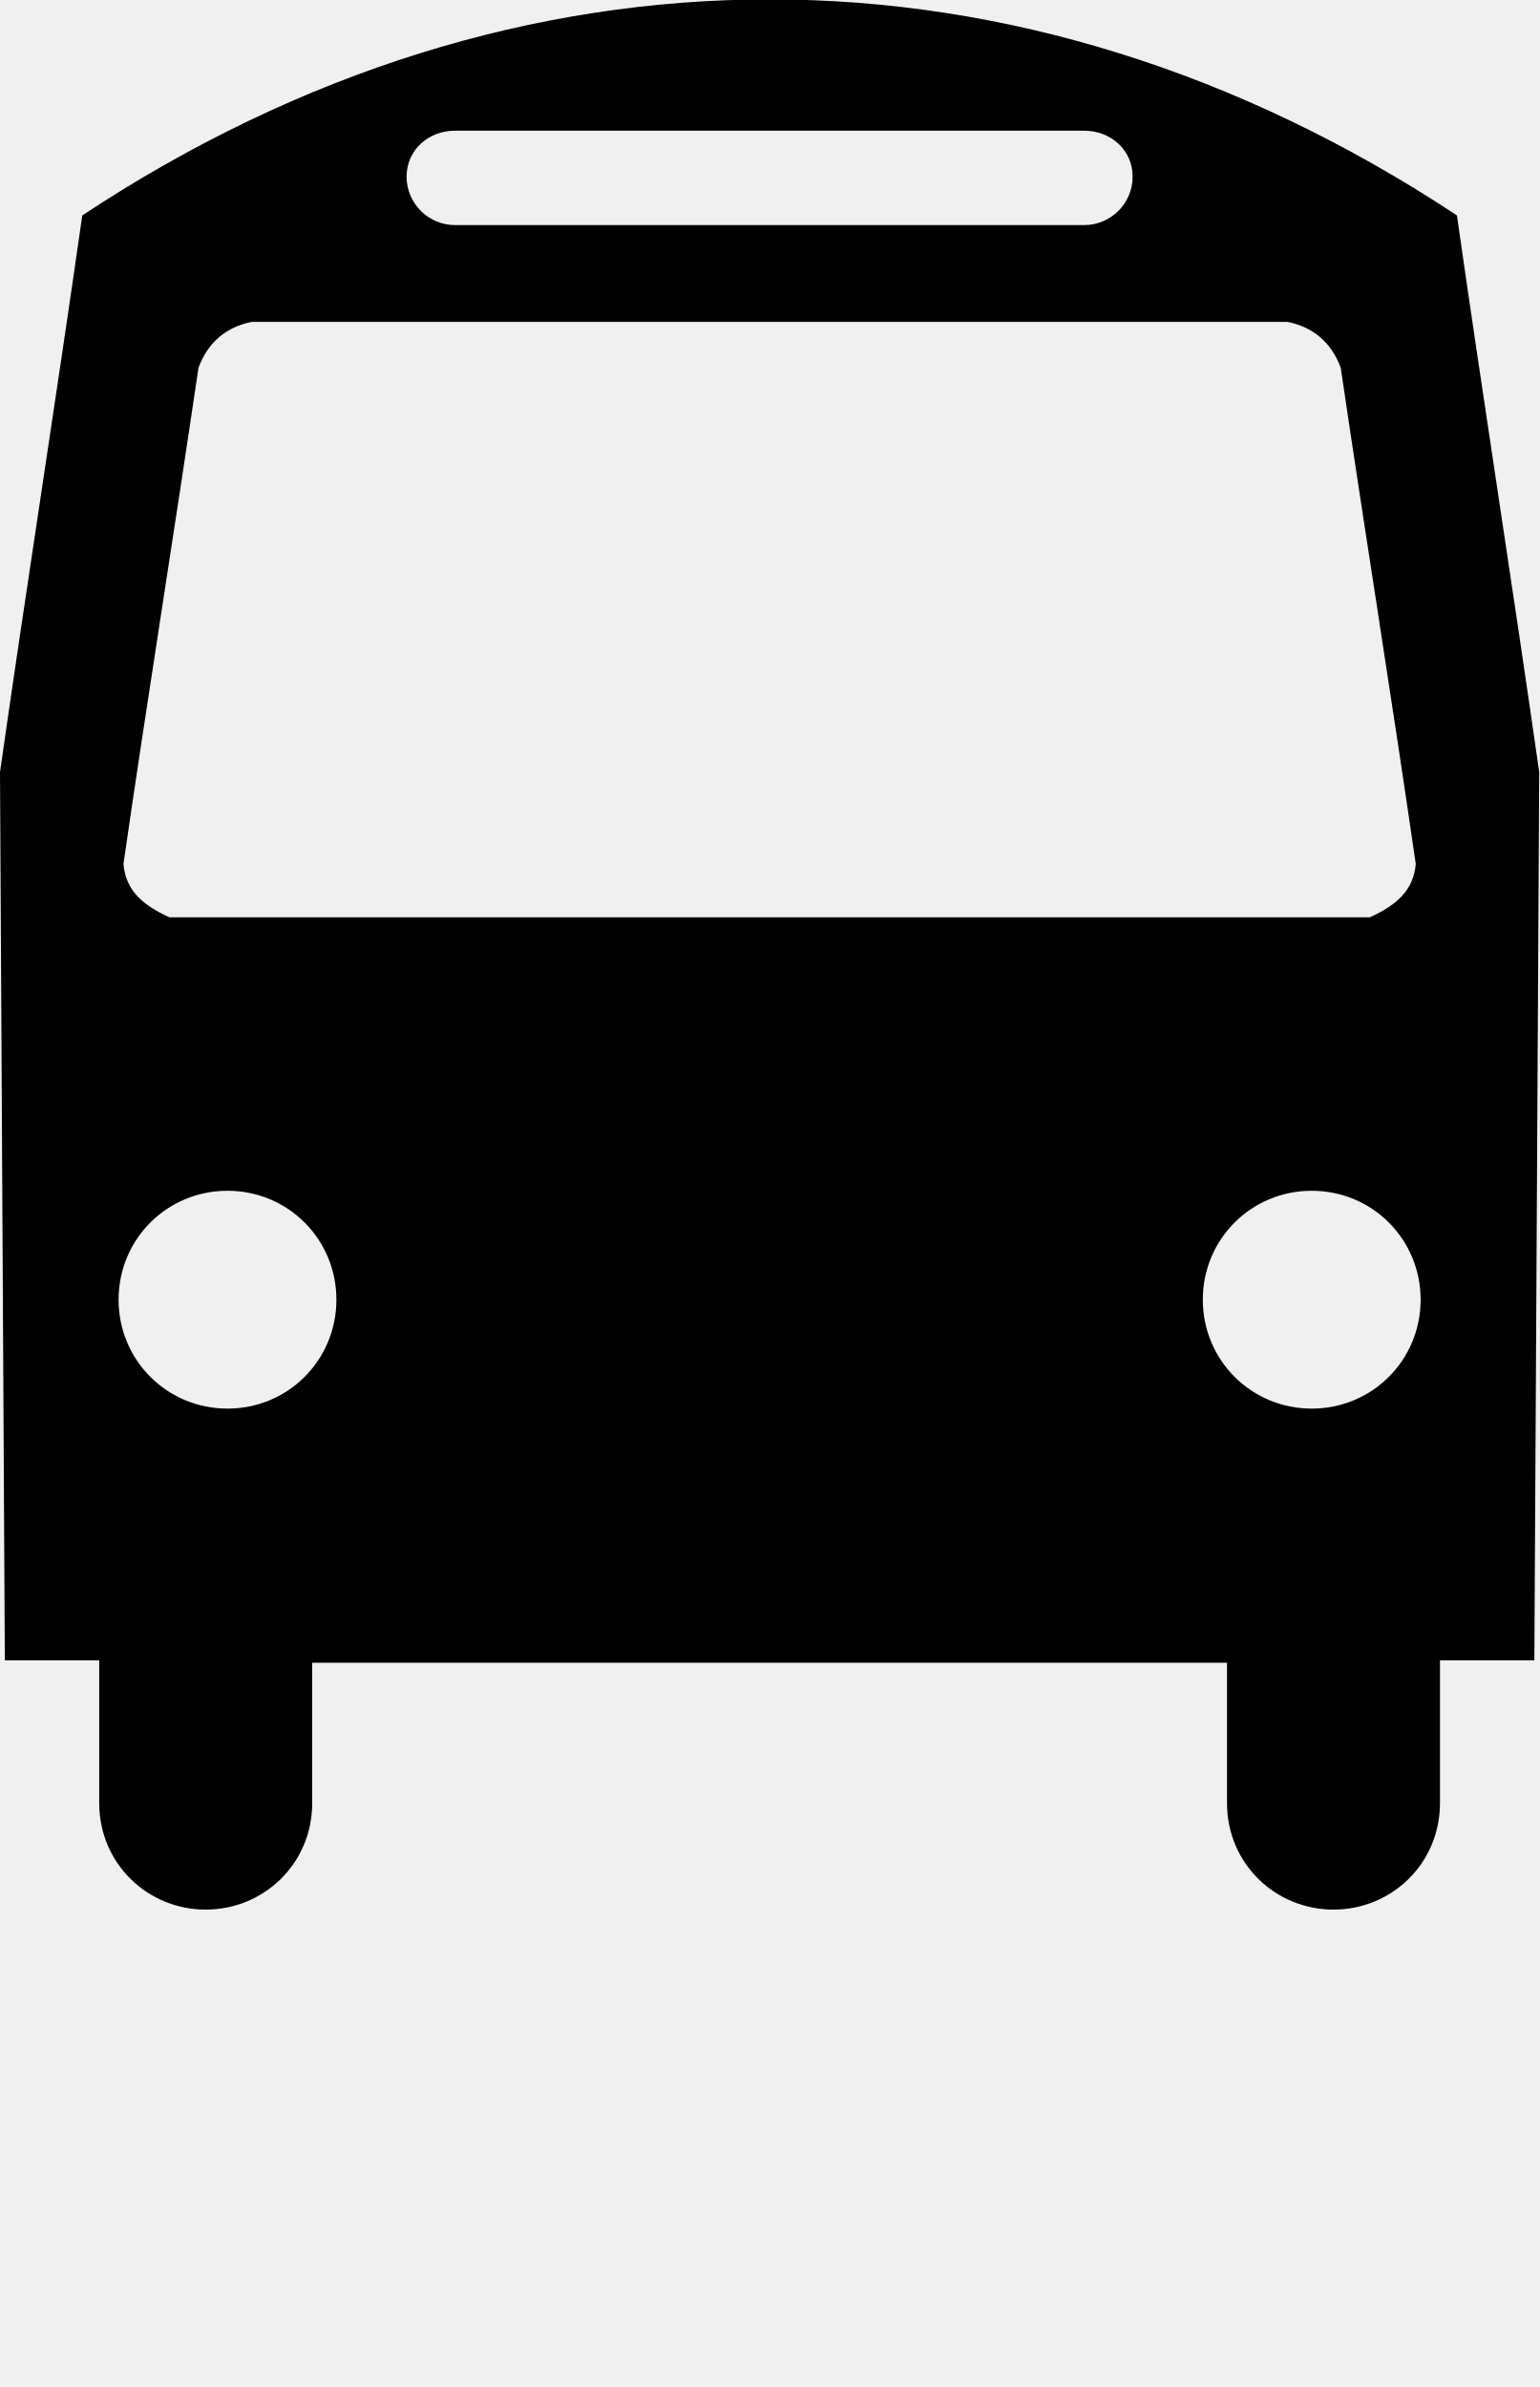
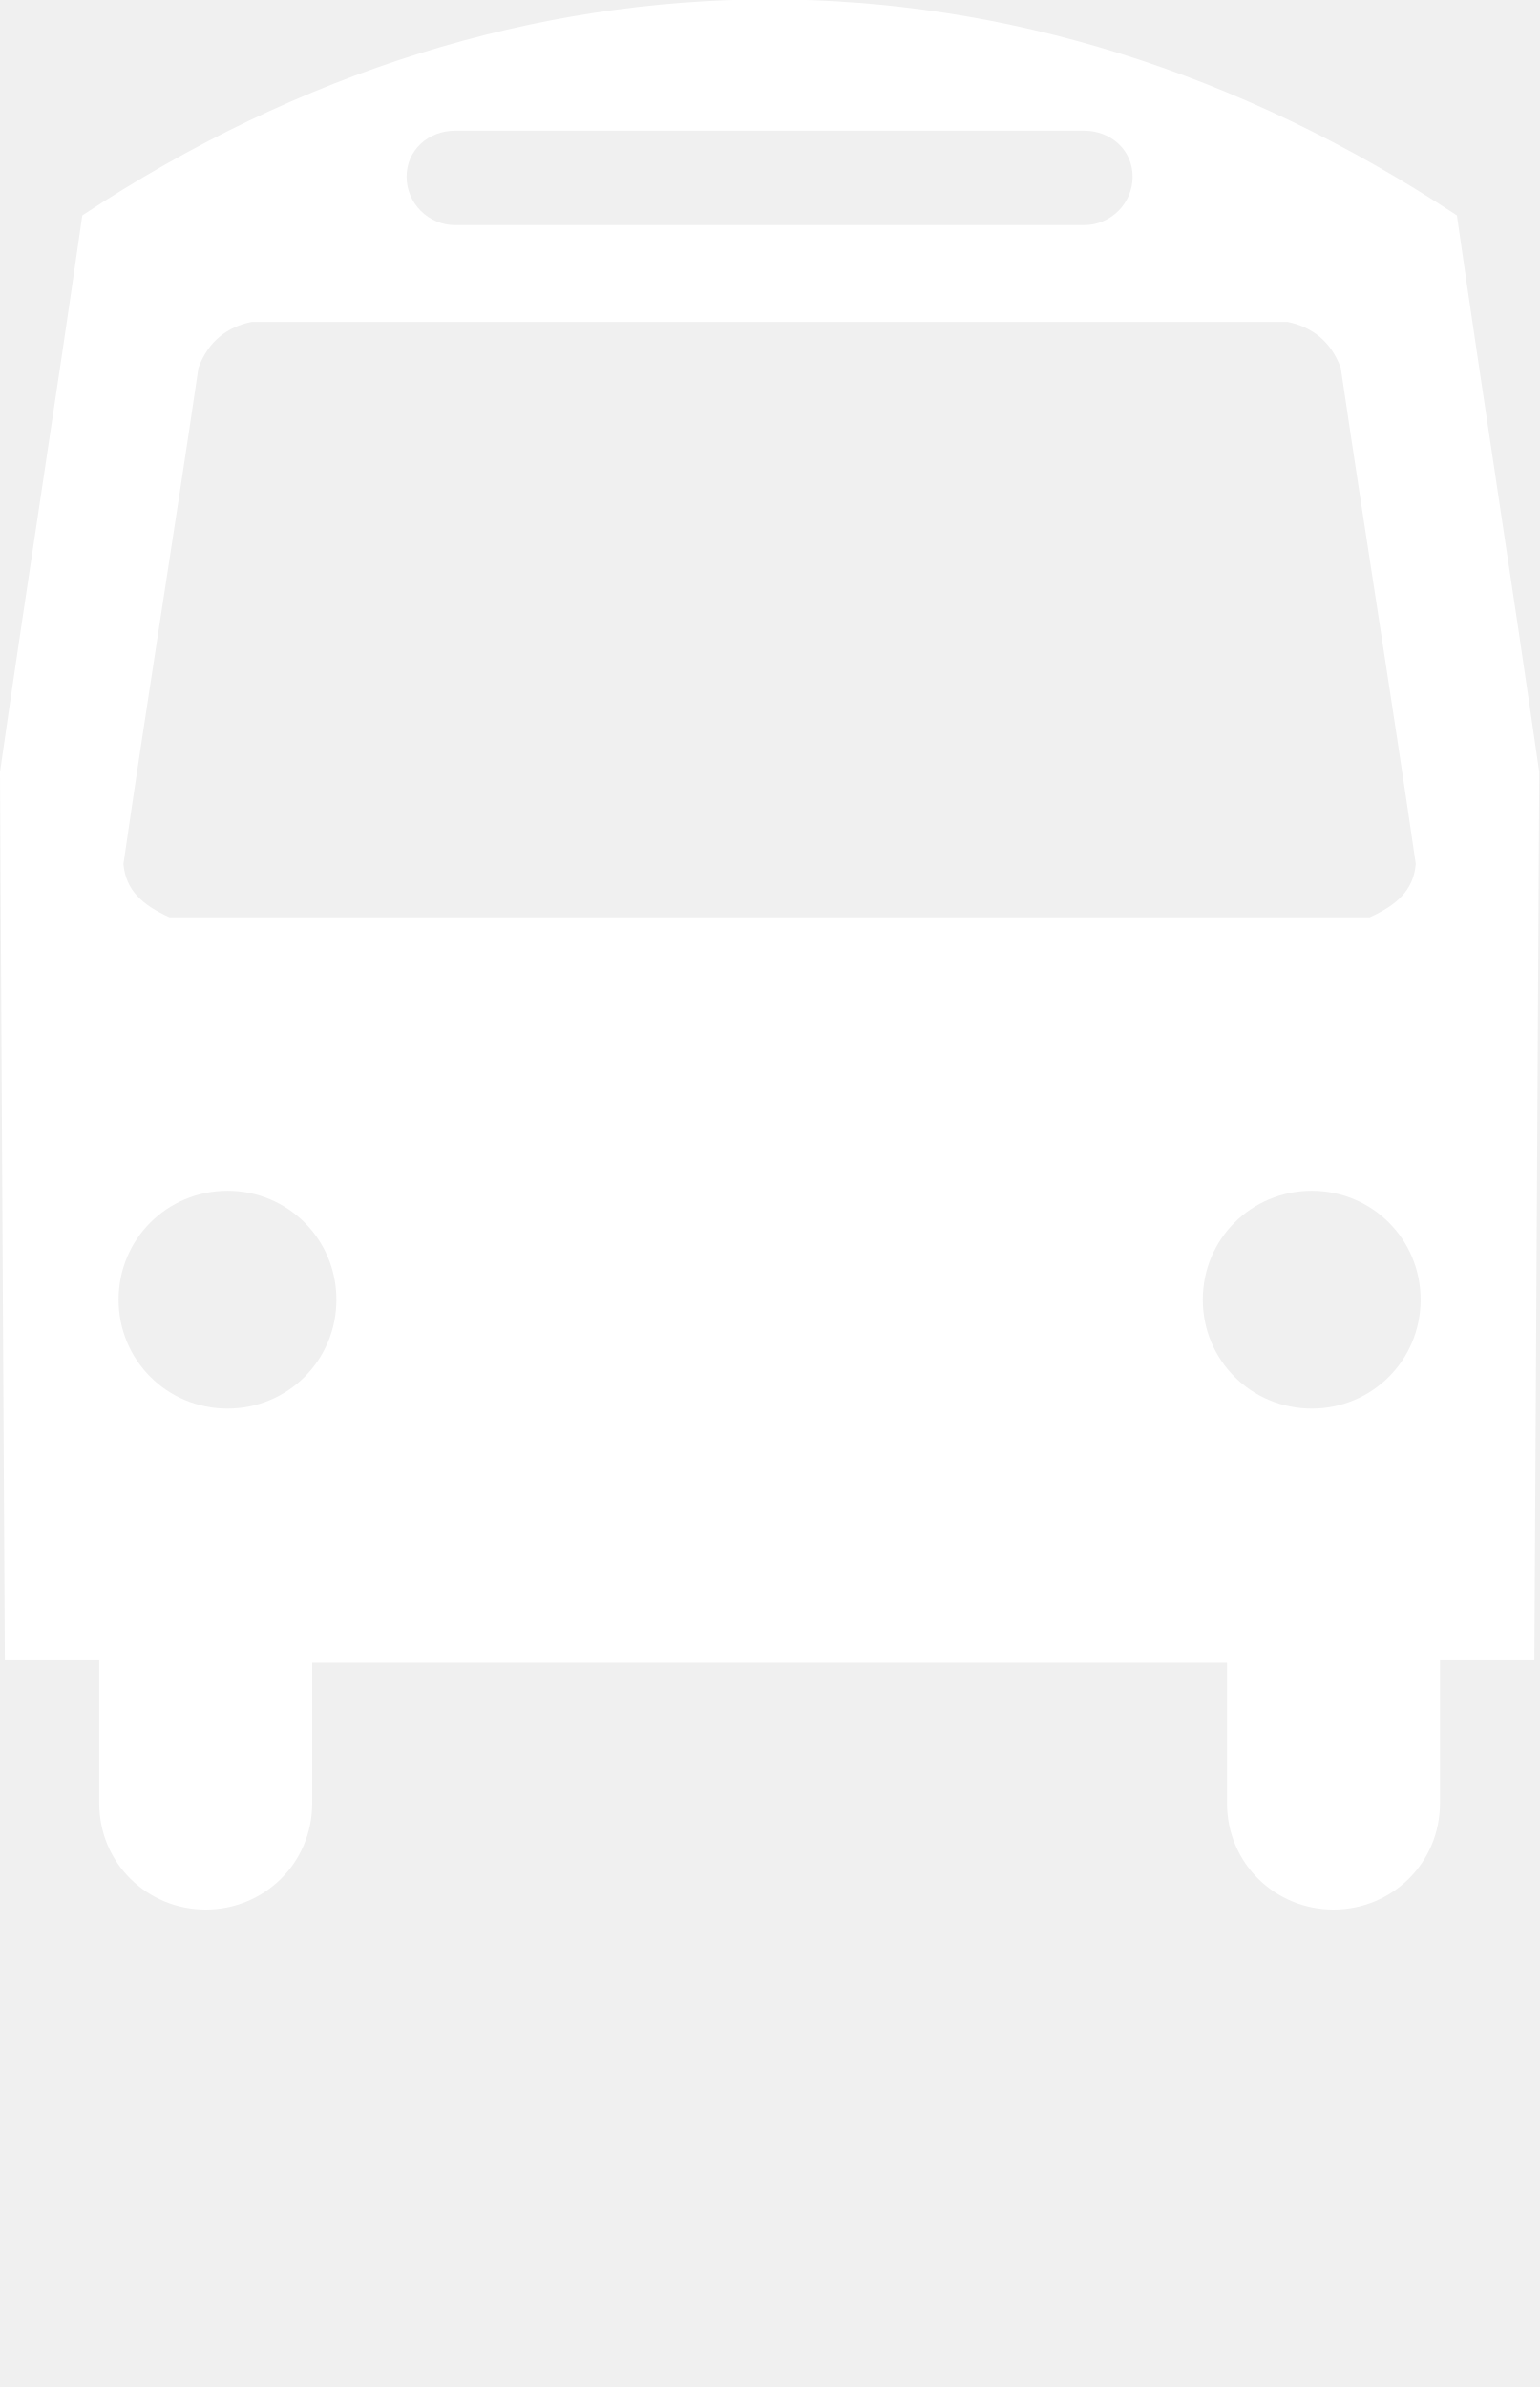
<svg xmlns="http://www.w3.org/2000/svg" xml:space="preserve" version="1.1" style="shape-rendering:geometricPrecision;text-rendering:geometricPrecision;image-rendering:optimizeQuality;" viewBox="0 0 636 986.25" x="0px" y="0px" fill-rule="evenodd" clip-rule="evenodd">
  <defs>
    <style type="text/css">

-     .fil0 {fill:black}
+     .fil0 {fill:white}

  </style>
  </defs>
  <g>
    <path class="fil0" d="M634 686l2 -367c-11,-77 -23,-153 -34,-230 -180,-119 -388,-119 -568,0 -11,77 -23,153 -34,230l2 367 39 0 0 59c0,25 20,44 44,44 24,0 44,-19 44,-44l0 -58 378 0 0 58c0,25 20,44 44,44 24,0 44,-19 44,-44l0 -59 39 0zm-186 -632c11,0 20,8 20,19 0,11 -9,20 -20,20l-260 0c-11,0 -20,-9 -20,-20 0,-11 9,-19 20,-19l260 0zm84 79c10,2 18,8 22,19 10,68 21,136 31,205 -1,11 -8,17 -19,22l-496 0c-11,-5 -18,-11 -19,-22 10,-69 21,-137 31,-205 4,-11 12,-17 22,-19l428 0zm-438 359c-25,0 -45,20 -45,45 0,25 20,45 45,45 25,0 45,-20 45,-45 0,-25 -20,-45 -45,-45zm448 0c25,0 45,20 45,45 0,25 -20,45 -45,45 -25,0 -45,-20 -45,-45 0,-25 20,-45 45,-45z" />
  </g>
</svg>
